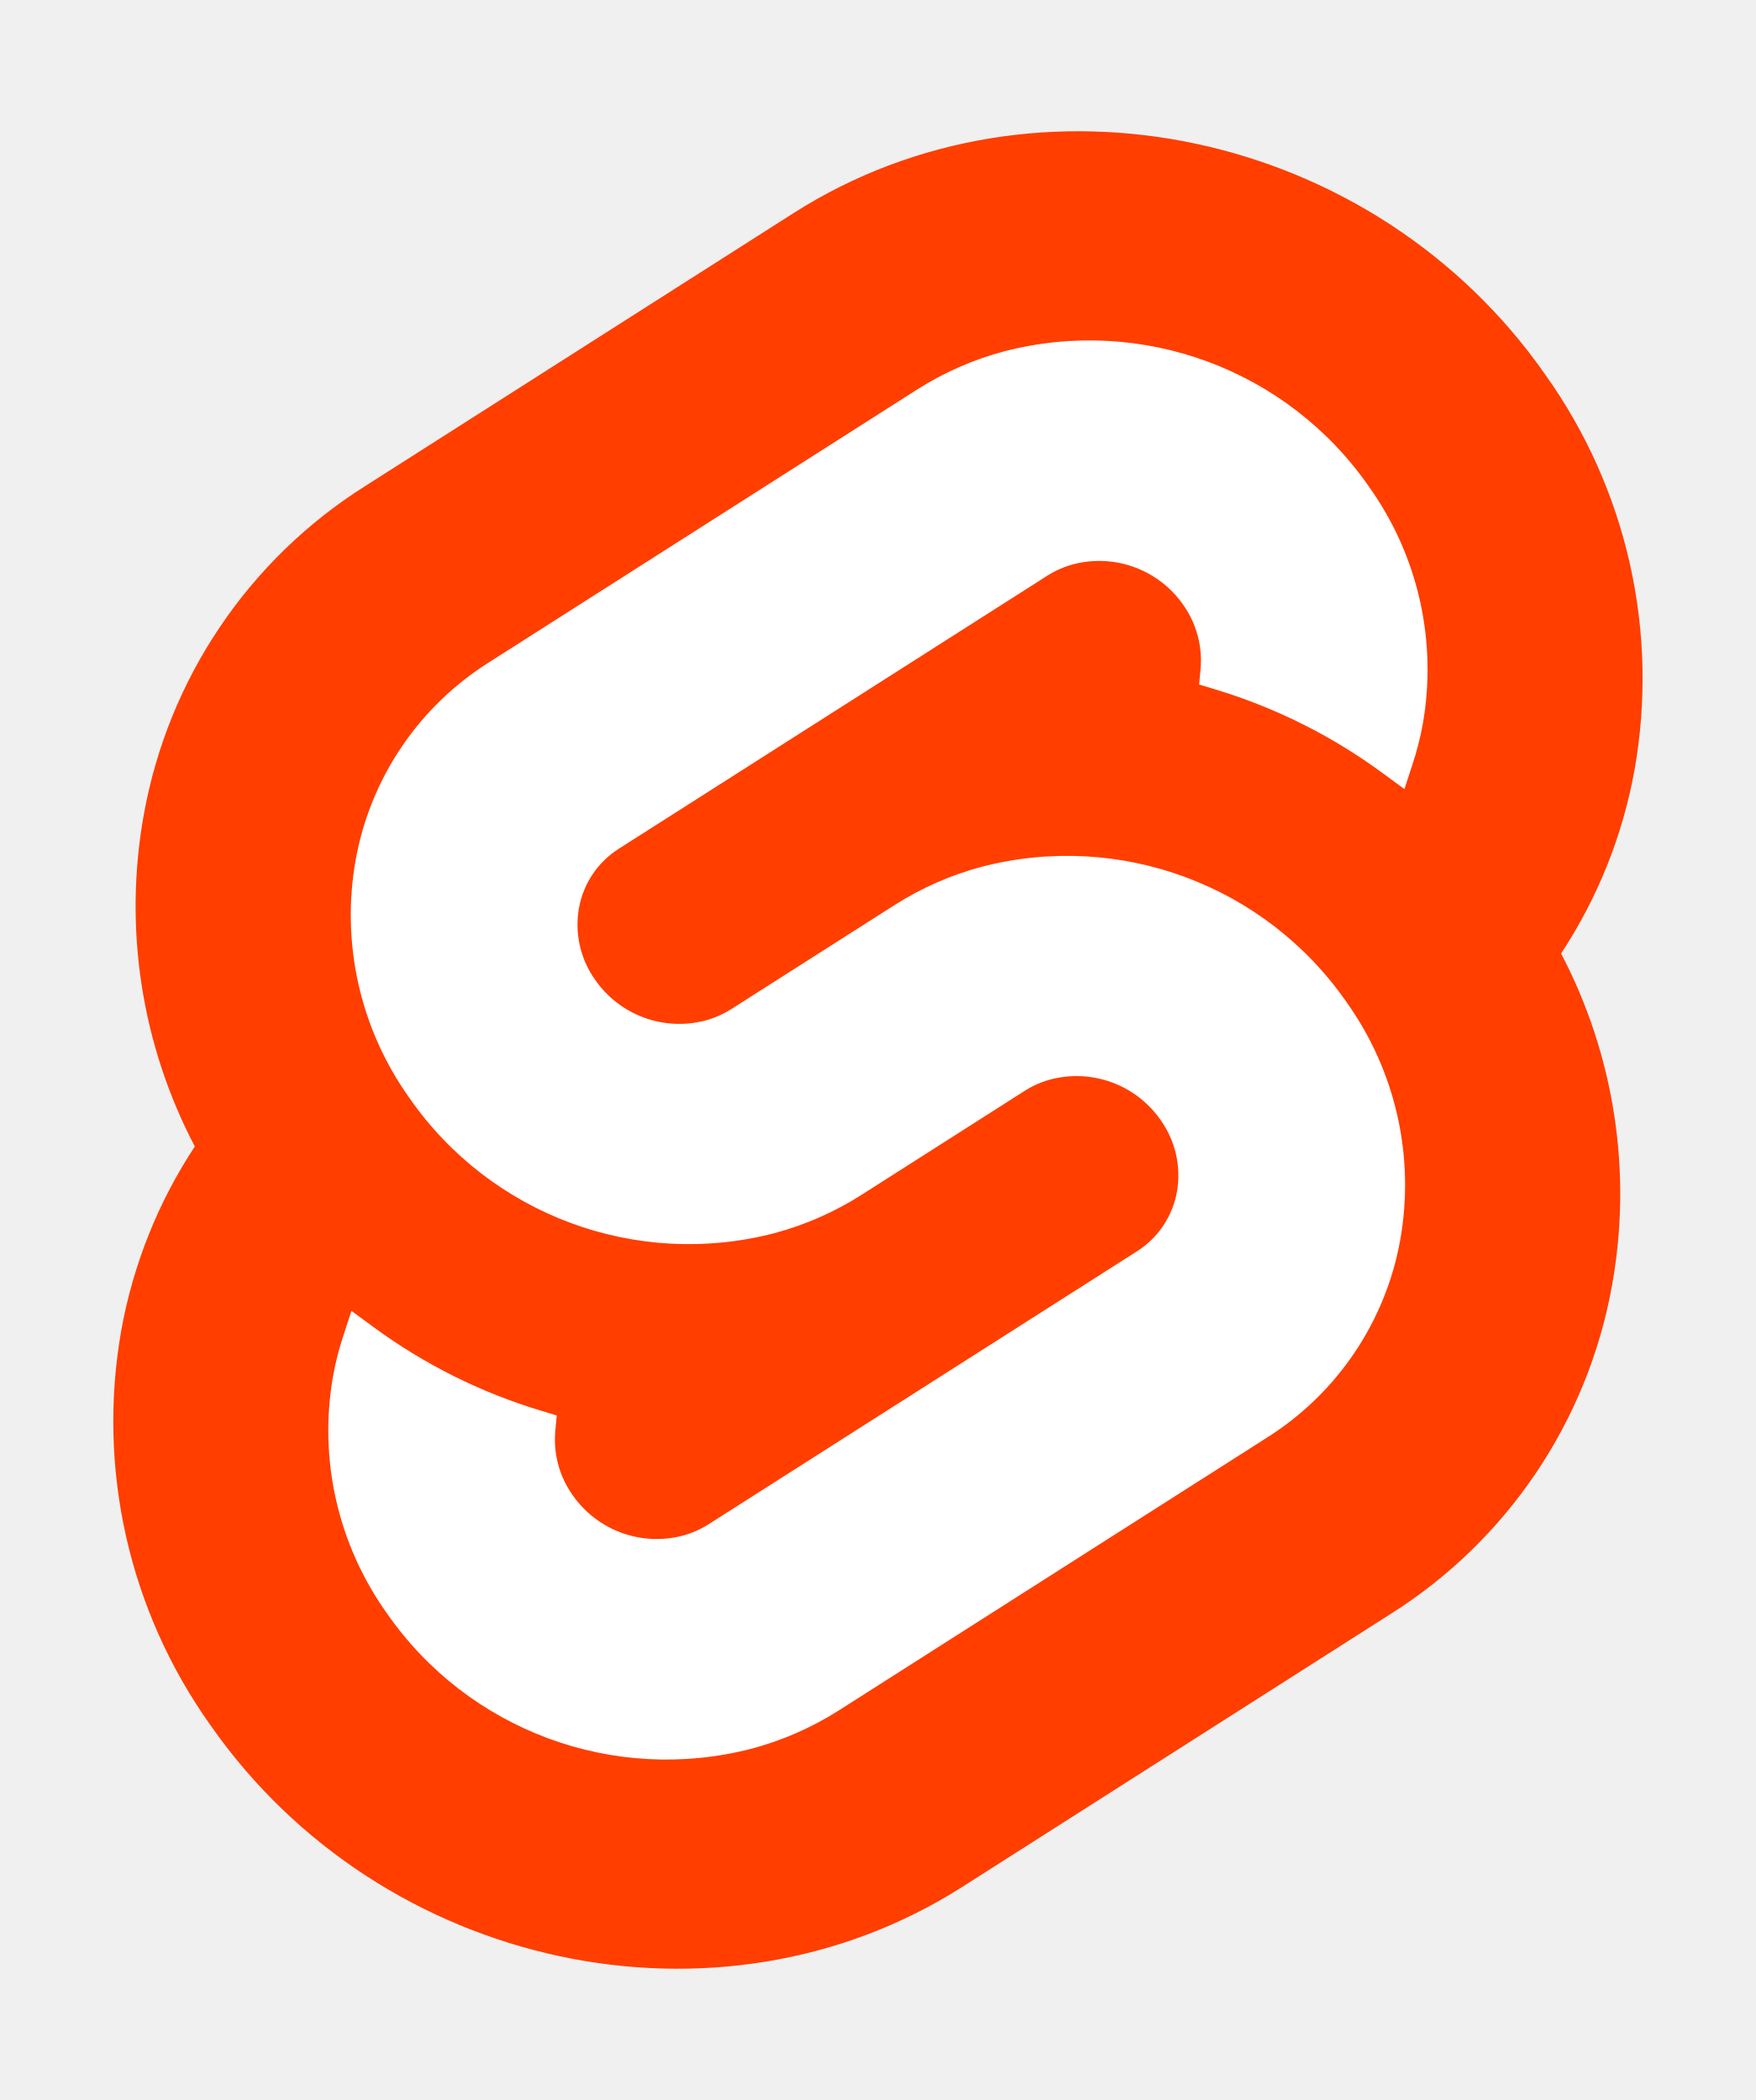
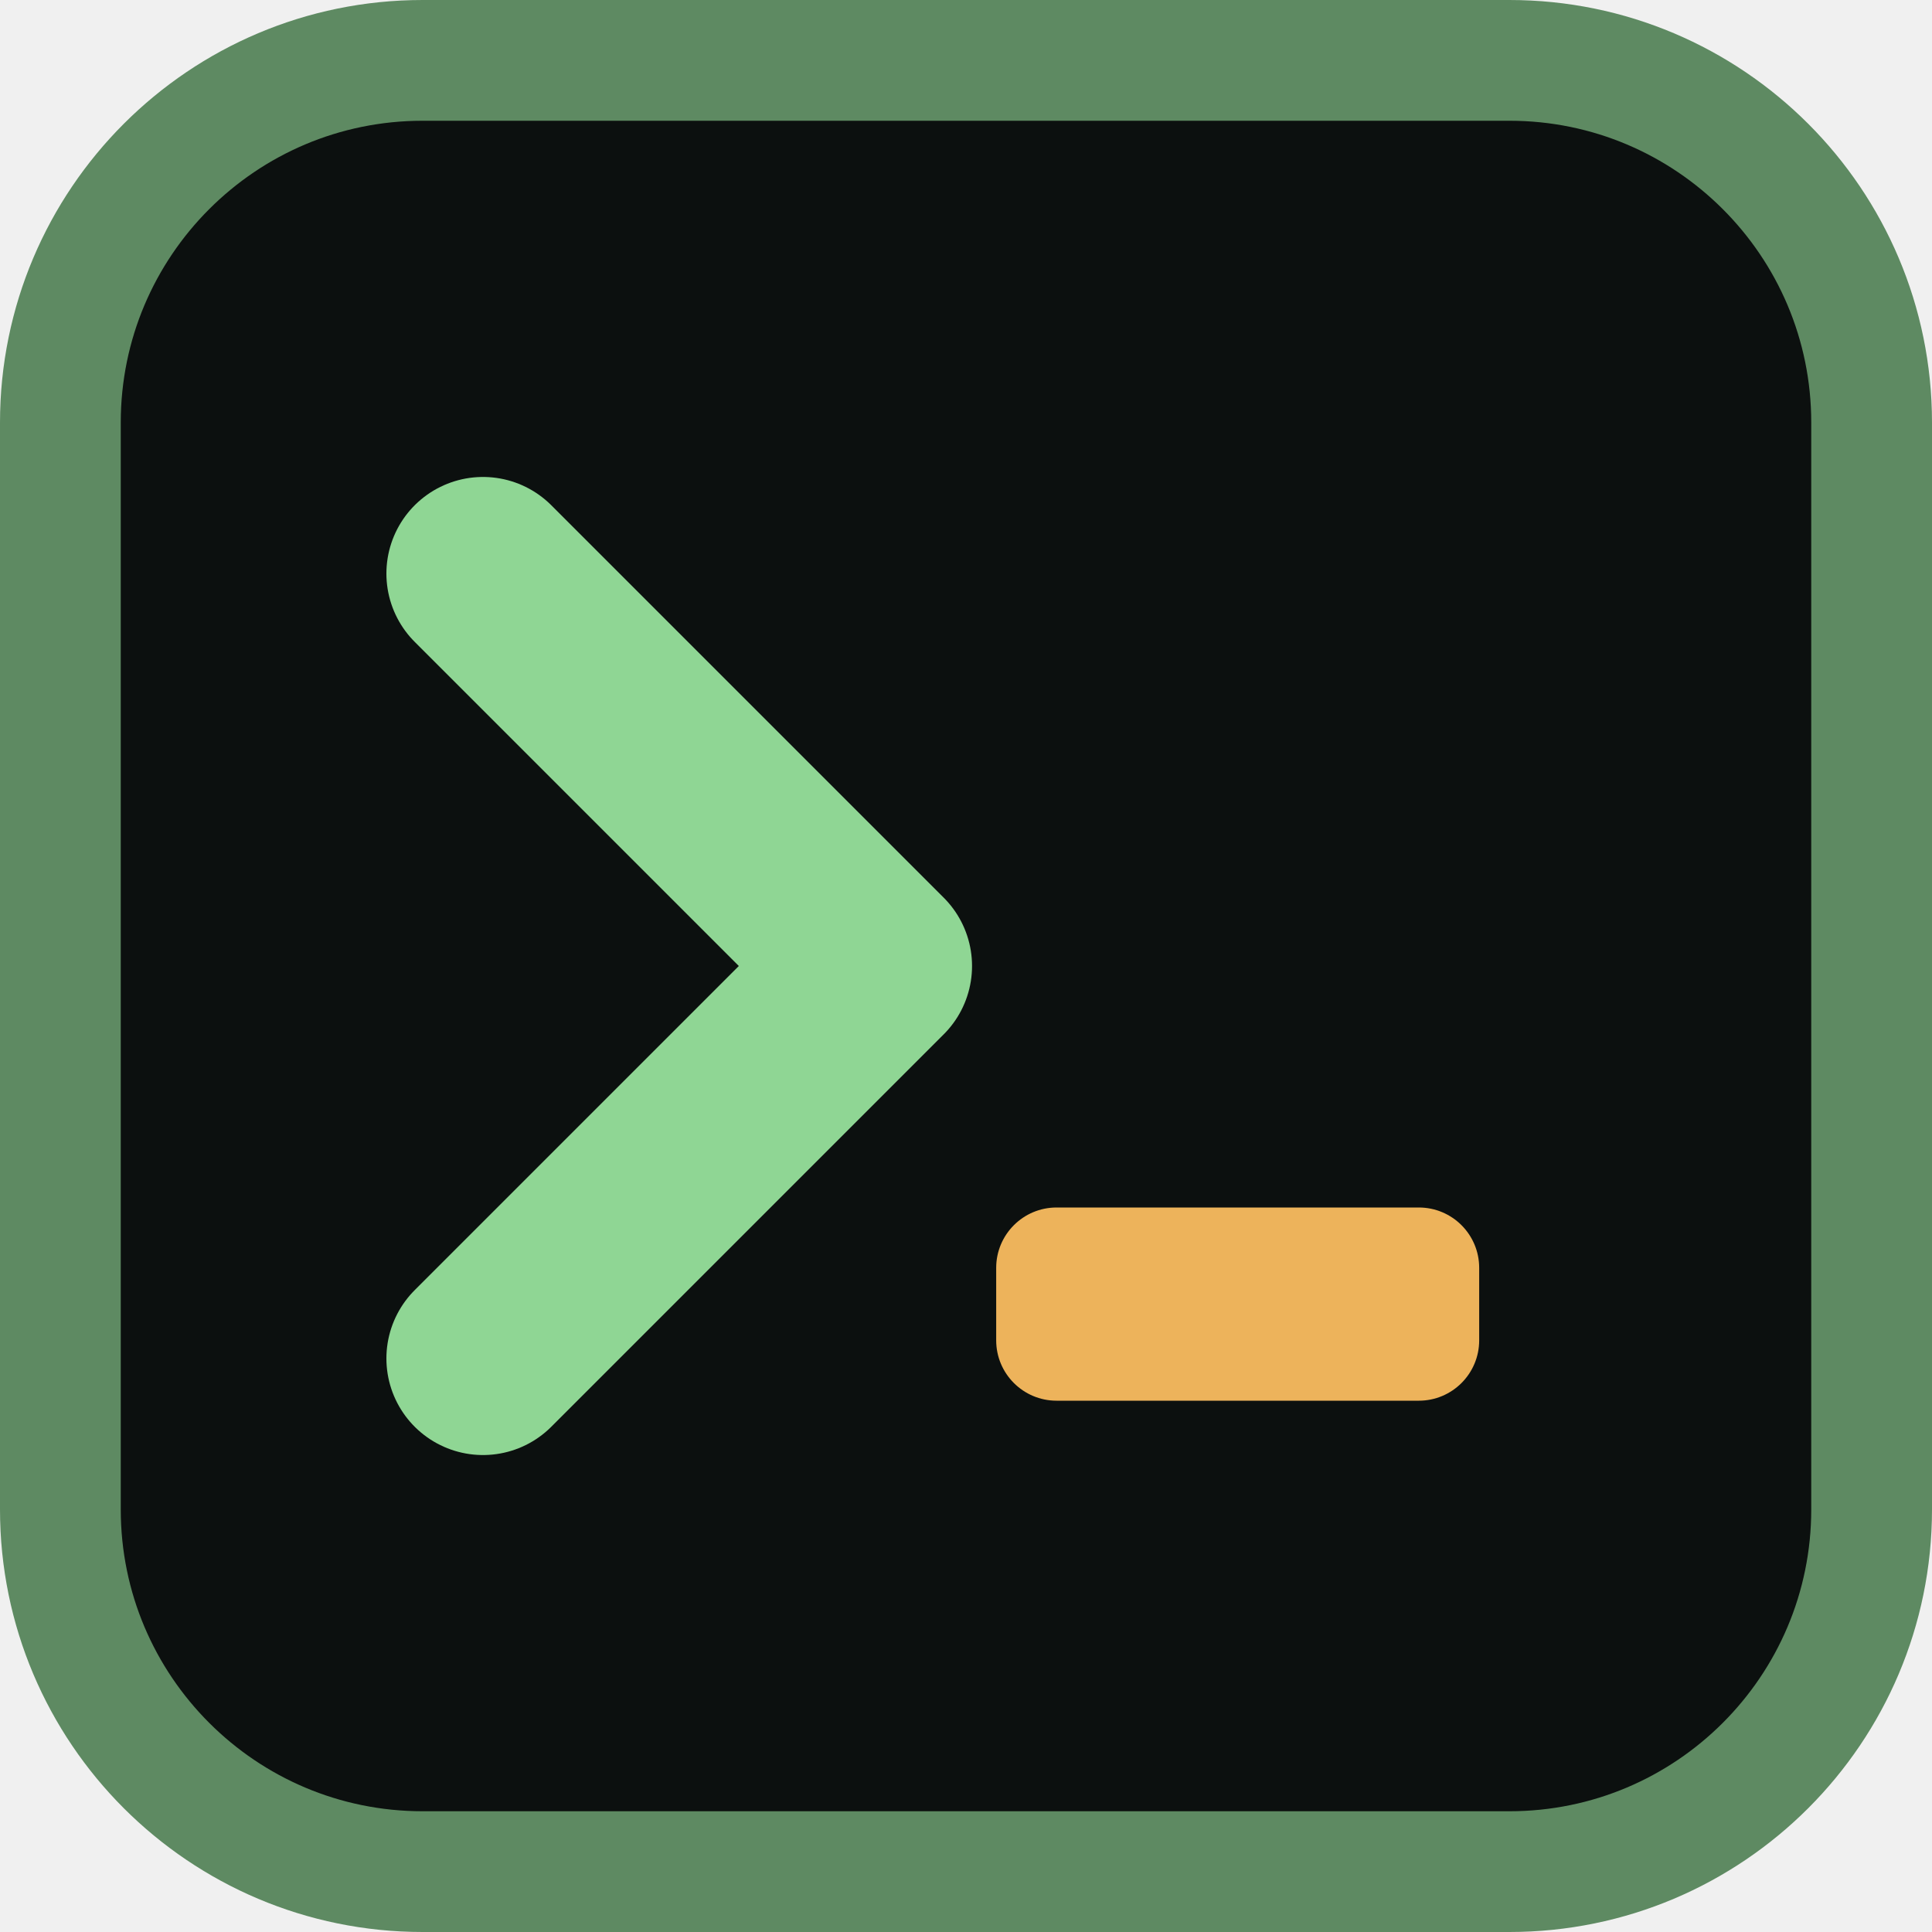
- <svg xmlns="http://www.w3.org/2000/svg" width="107" height="128" viewBox="0 0 107 128">
-   <path d="M94.157 22.819c-10.4-14.885-30.94-19.297-45.792-9.835L22.282 29.608A29.92 29.92 0 0 0 8.764 49.65a31.5 31.5 0 0 0 3.108 20.231 30 30 0 0 0-4.477 11.183 31.9 31.9 0 0 0 5.448 24.116c10.402 14.887 30.942 19.297 45.791 9.835l26.083-16.624A29.92 29.92 0 0 0 98.235 78.35a31.53 31.53 0 0 0-3.105-20.232 30 30 0 0 0 4.474-11.182 31.88 31.88 0 0 0-5.447-24.116" style="fill:#ff3e00" />
-   <path d="M45.817 106.582a20.72 20.72 0 0 1-22.237-8.243 19.17 19.17 0 0 1-3.277-14.503 18 18 0 0 1 .624-2.435l.49-1.498 1.337.981a33.6 33.6 0 0 0 10.203 5.098l.97.294-.09.968a5.85 5.85 0 0 0 1.052 3.878 6.24 6.24 0 0 0 6.695 2.485 5.8 5.8 0 0 0 1.603-.704L69.27 76.28a5.43 5.43 0 0 0 2.45-3.631 5.8 5.8 0 0 0-.987-4.371 6.24 6.24 0 0 0-6.698-2.487 5.7 5.7 0 0 0-1.6.704l-9.953 6.345a19 19 0 0 1-5.296 2.326 20.72 20.72 0 0 1-22.237-8.243 19.17 19.17 0 0 1-3.277-14.502 17.99 17.99 0 0 1 8.13-12.052l26.081-16.623a19 19 0 0 1 5.3-2.329 20.72 20.72 0 0 1 22.237 8.243 19.17 19.17 0 0 1 3.277 14.503 18 18 0 0 1-.624 2.435l-.49 1.498-1.337-.98a33.6 33.6 0 0 0-10.203-5.1l-.97-.294.09-.968a5.86 5.86 0 0 0-1.052-3.878 6.24 6.24 0 0 0-6.696-2.485 5.8 5.8 0 0 0-1.602.704L37.73 51.72a5.42 5.42 0 0 0-2.449 3.63 5.79 5.79 0 0 0 .986 4.372 6.24 6.24 0 0 0 6.698 2.486 5.8 5.8 0 0 0 1.602-.704l9.952-6.342a19 19 0 0 1 5.295-2.328 20.72 20.72 0 0 1 22.237 8.242 19.17 19.17 0 0 1 3.277 14.503 18 18 0 0 1-8.13 12.053l-26.081 16.622a19 19 0 0 1-5.3 2.328" style="fill:#fff" />
+ <svg xmlns="http://www.w3.org/2000/svg" viewBox="0 0 32 32">
+   <rect x="1" y="1" width="30" height="30" rx="6" fill="#0c100f" stroke="#5e8a62" stroke-width="2" />
+   <path d="M8 9.5l6.5 6.5L8 22.5" fill="none" stroke="#8fd694" stroke-width="3.2" stroke-linecap="round" stroke-linejoin="round" />
+   <rect x="16.5" y="20" width="8" height="3.2" rx="1" fill="#edb35b" />
</svg>
